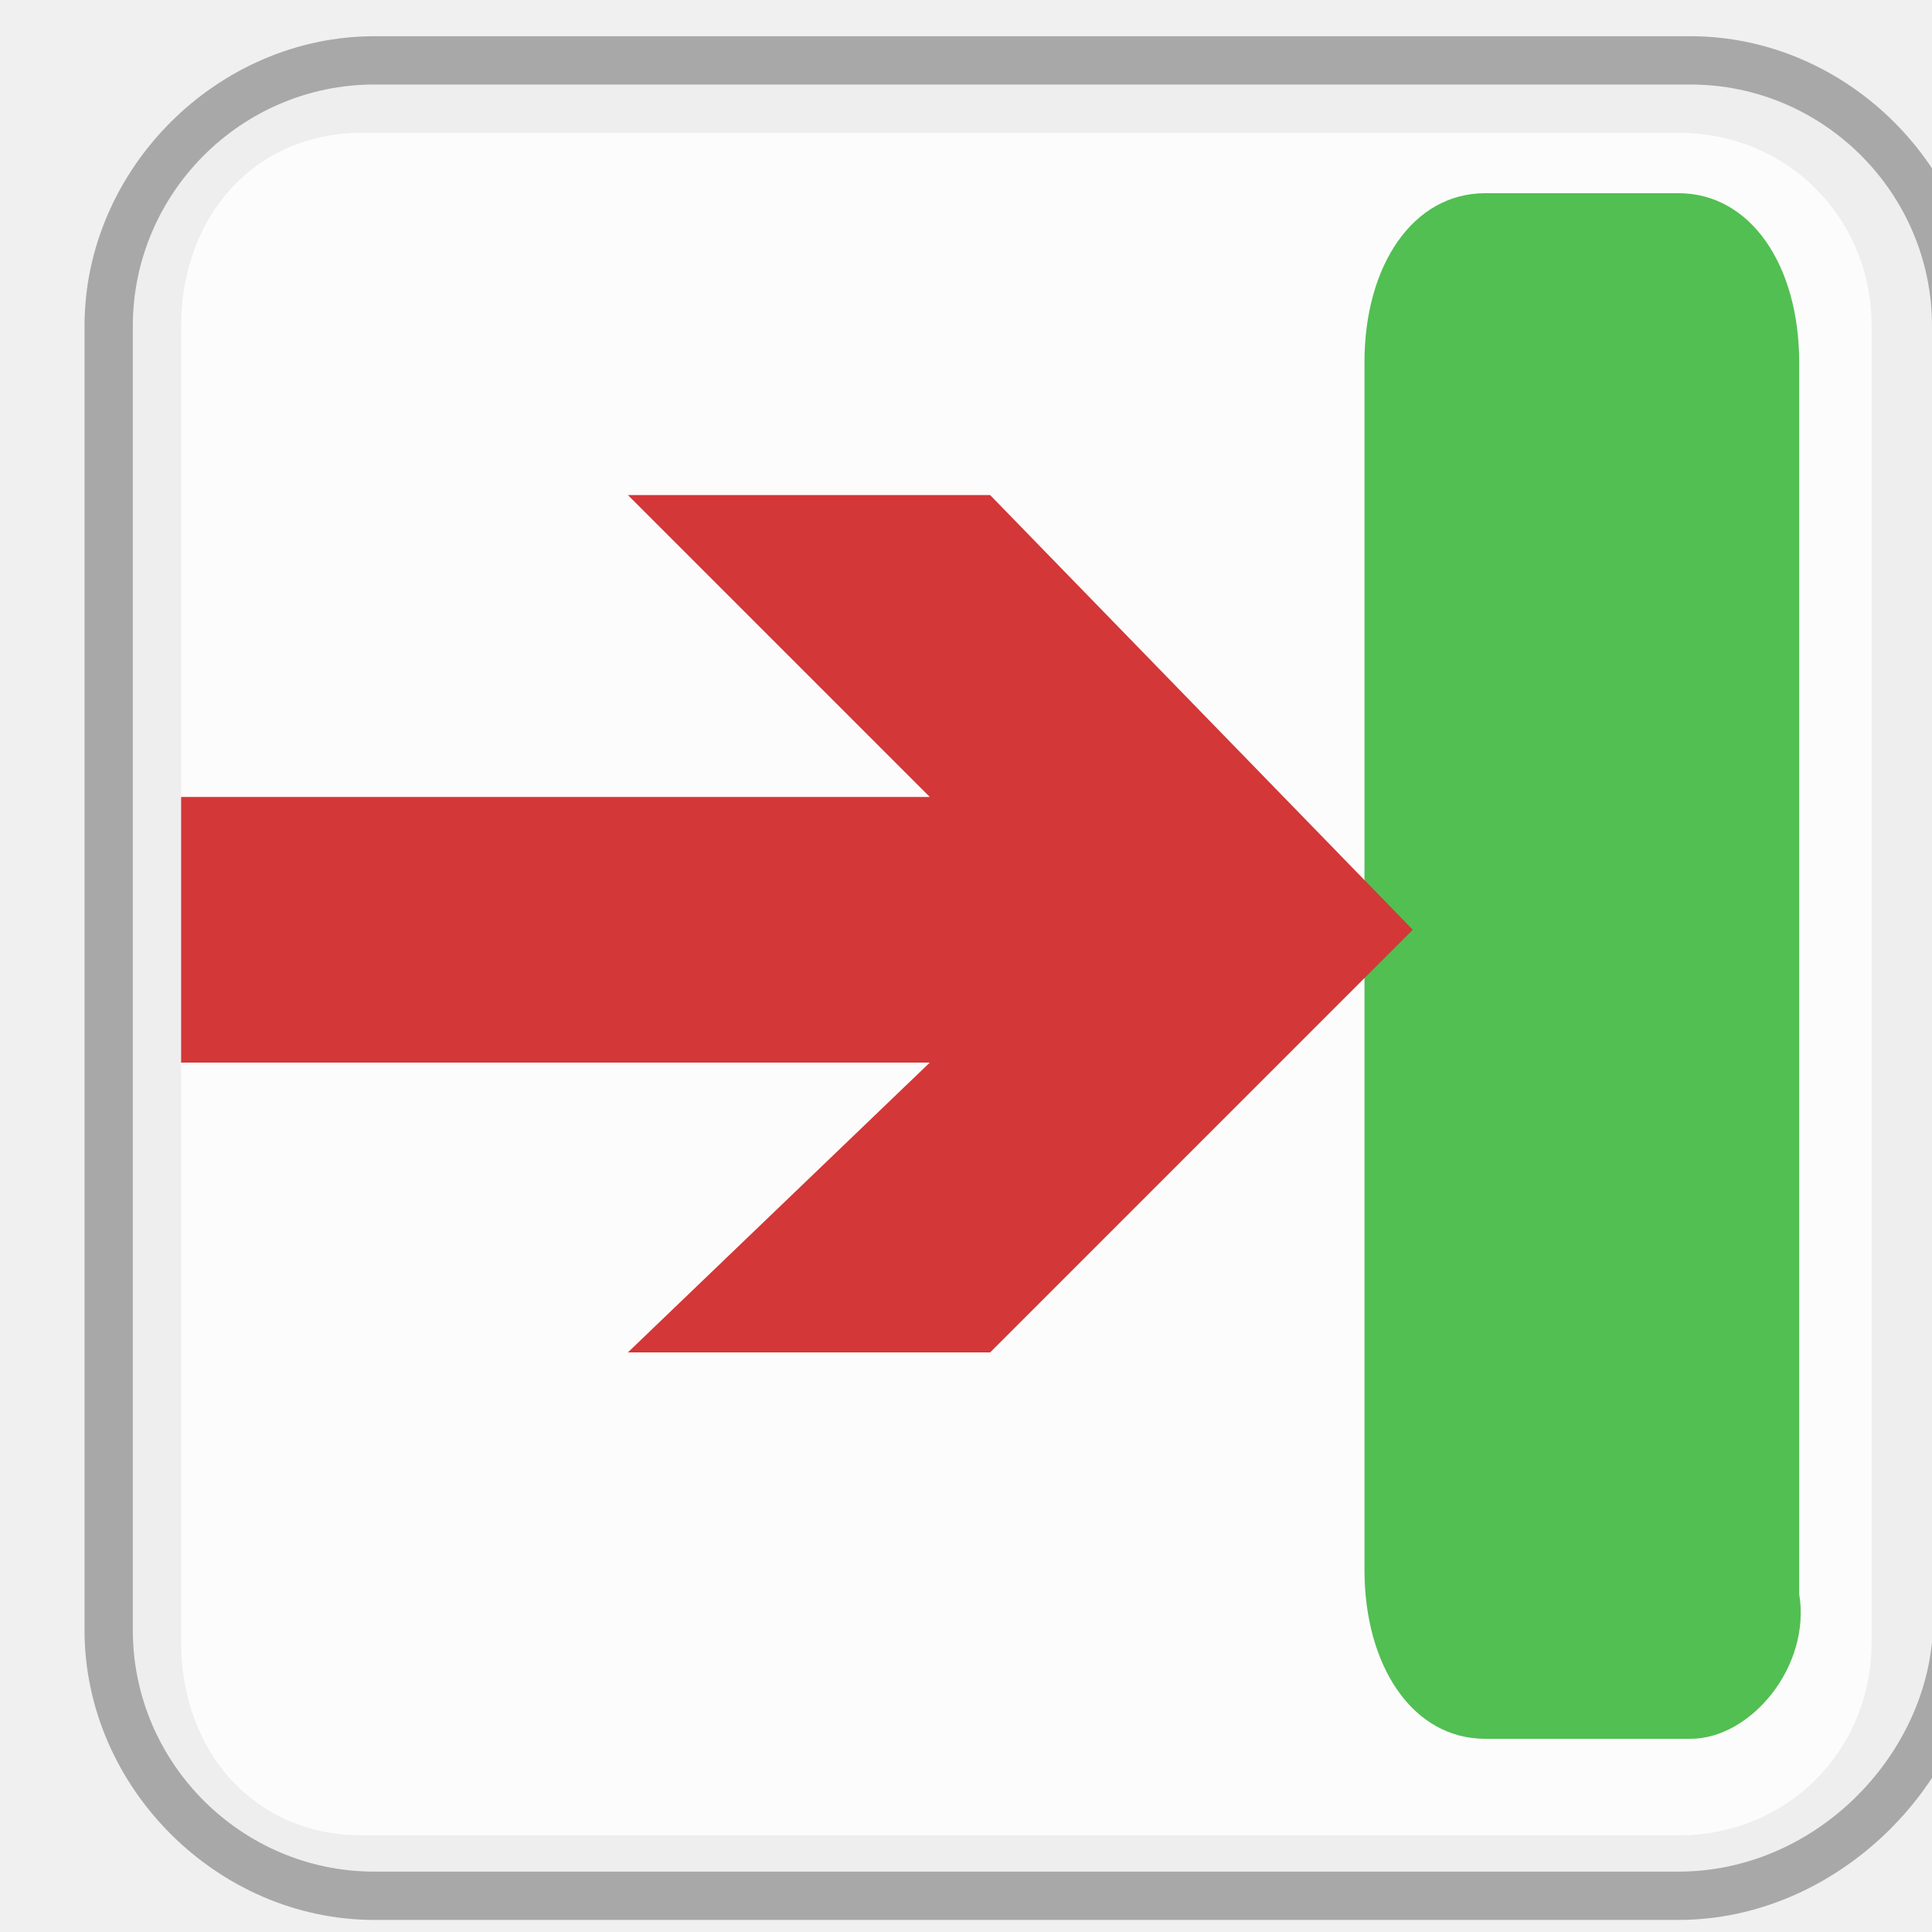
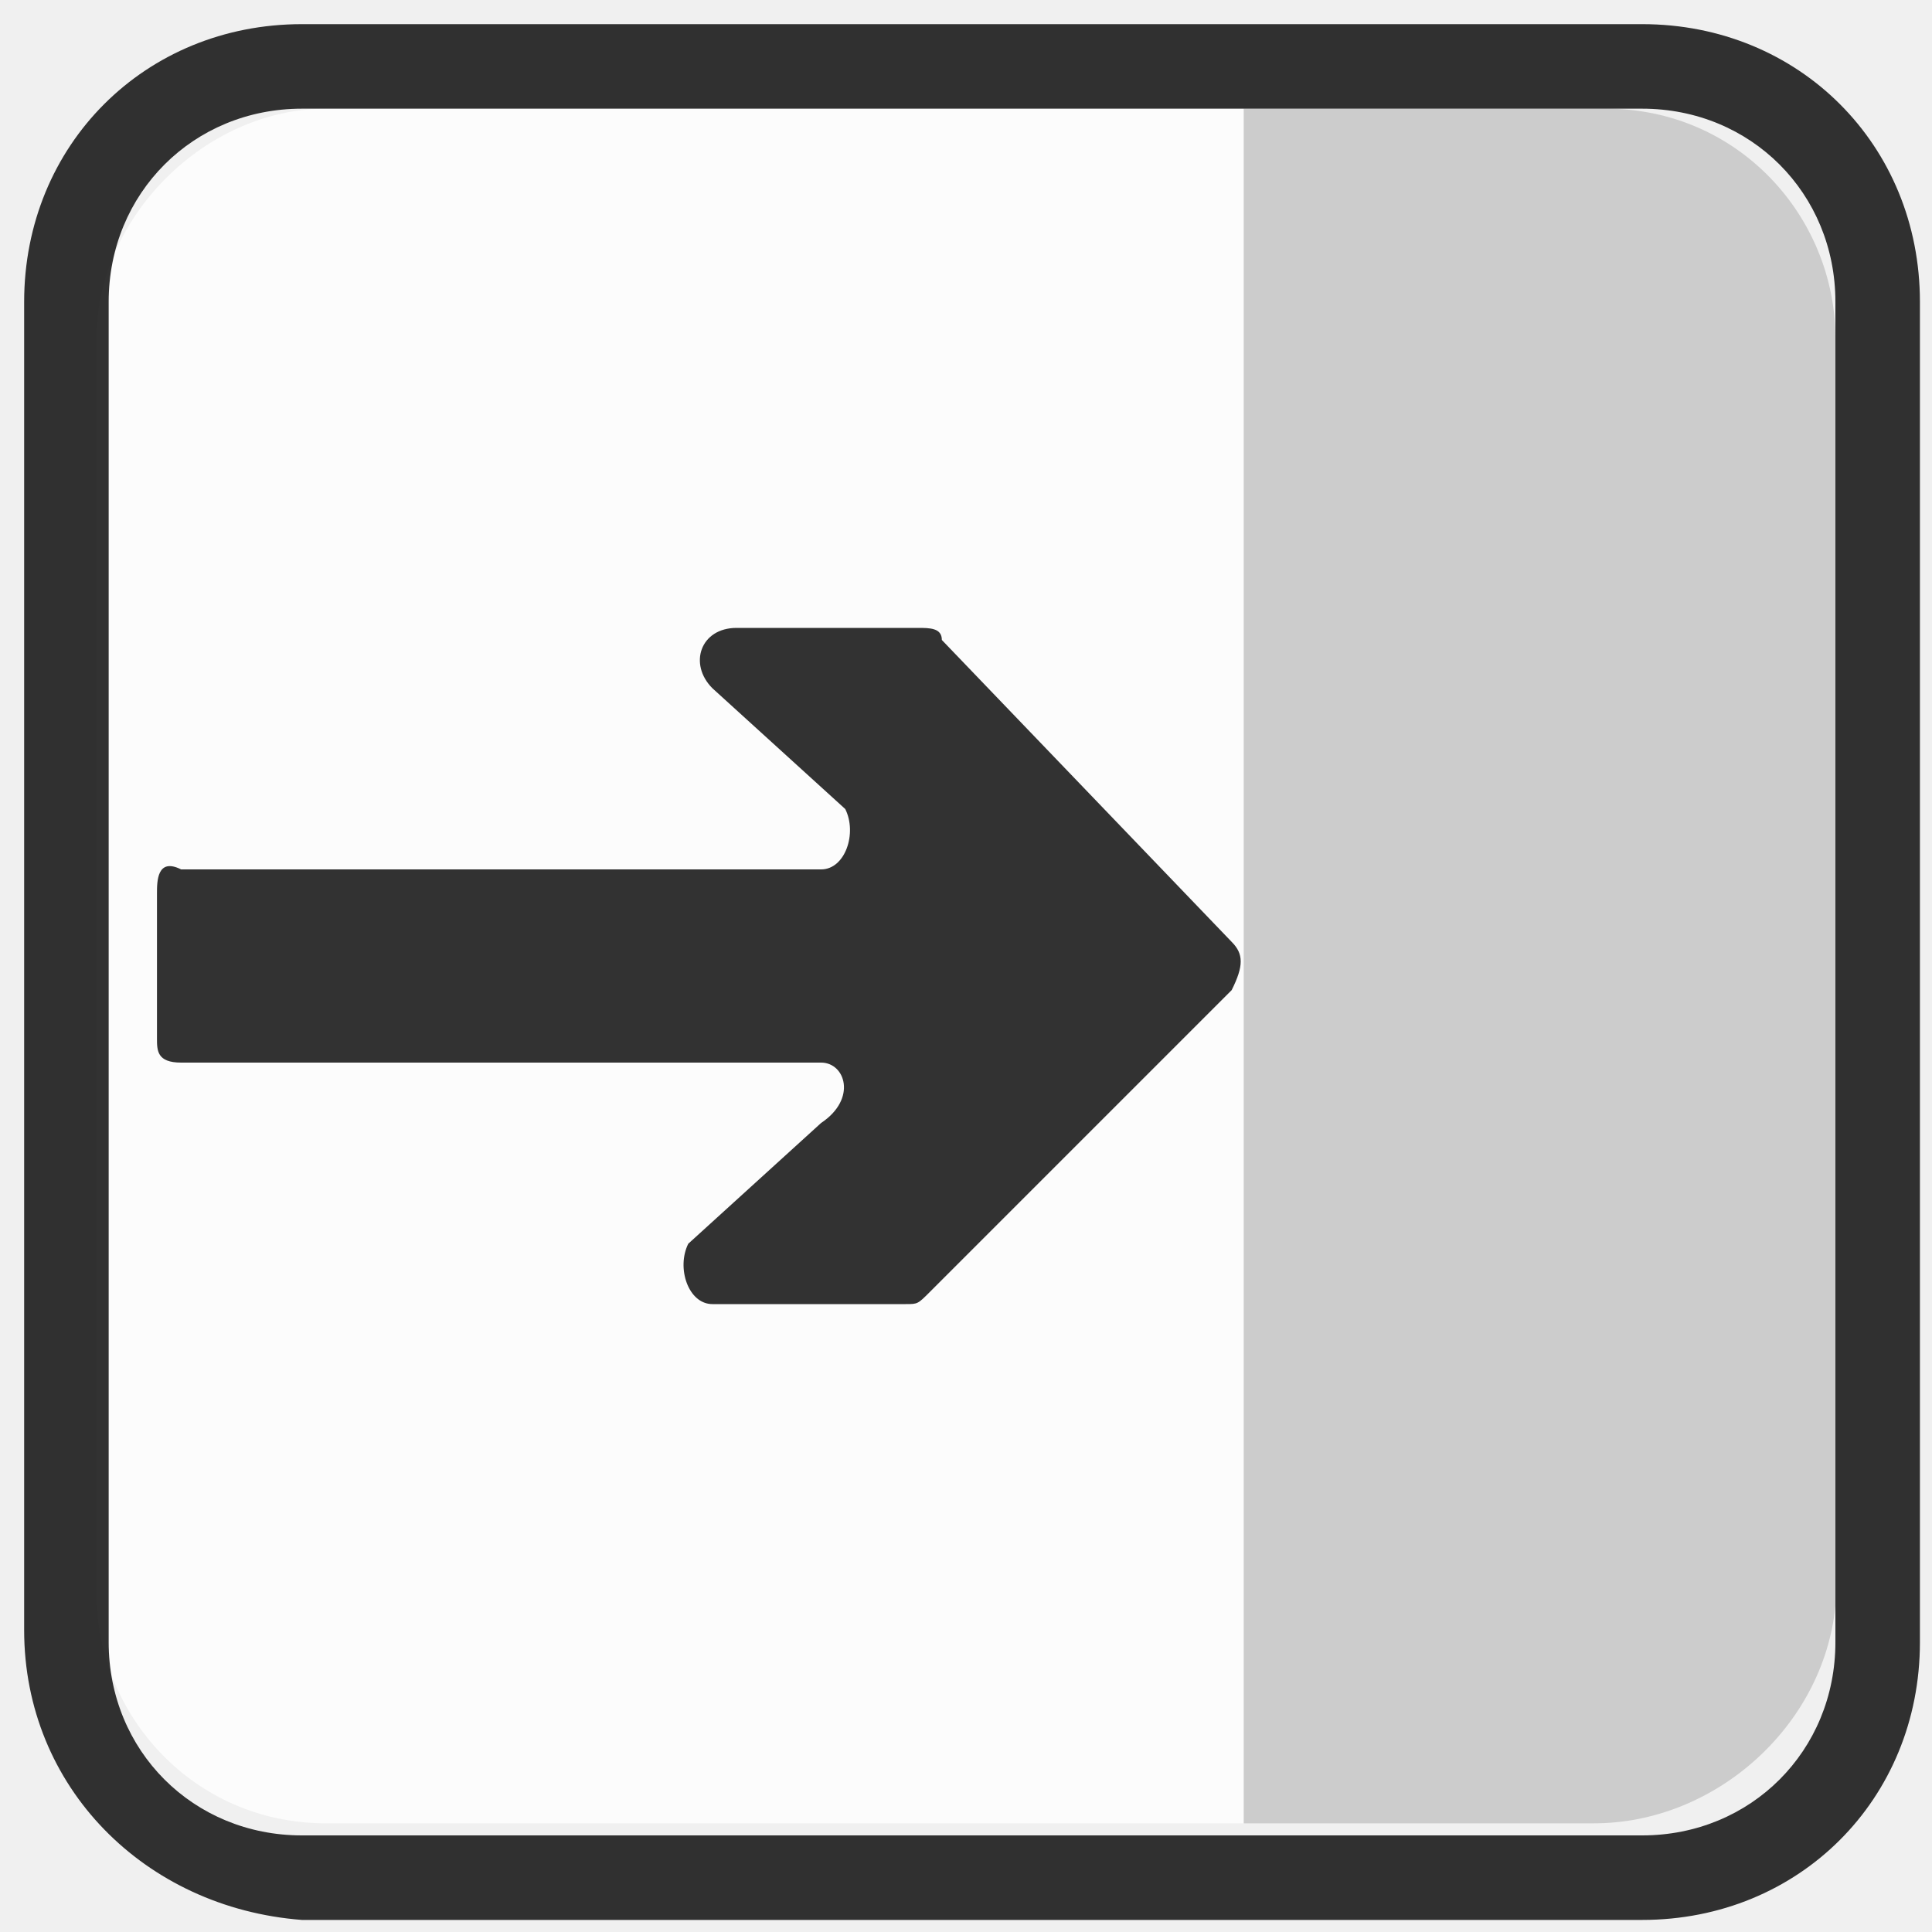
<svg xmlns="http://www.w3.org/2000/svg" version="1.1" id="Layer_1" x="0px" y="0px" viewBox="0 0 16 16" enable-background="new 0 0 16 16" xml:space="preserve">
-   <g opacity="0.3" enable-background="new    ">
-     <path d="M13.9,15.9H3.1c-1.3,0-2.4-1.1-2.4-2.4V2.7c0-1.3,1.1-2.4,2.4-2.4H14c1.3,0,2.4,1.1,2.4,2.4v10.9   C16.3,14.8,15.2,15.9,13.9,15.9z M3,1.1c-0.9,0-1.5,0.7-1.5,1.6v10.9c0,0.9,0.6,1.6,1.5,1.6h10.9c0.9,0,1.6-0.7,1.6-1.6V2.7   c0-0.9-0.7-1.6-1.6-1.6H3z" />
+   <g>
+     <path opacity="0.8" fill="#FFFFFF" enable-background="new    " d="M13.1,15.1c0.1,0,0.3,0,0.4,0C13.4,15.1,13.2,15.1,13.1,15.1z" />
+     <path opacity="0.8" fill="#FFFFFF" enable-background="new    " d="M2.7,0.9h7.6v14.2H2.7c-1.1,0-1.9-0.9-1.9-1.9V2.8   C0.8,1.8,1.7,0.9,2.7,0.9z" />
  </g>
-   <path opacity="0.8" fill="#FFFFFF" enable-background="new    " d="M13.9,15.5H3.1c-1.1,0-2-0.9-2-2V2.7c0-1.1,0.9-2,2-2H14  c1.1,0,2,0.9,2,2v10.9C15.9,14.6,15,15.5,13.9,15.5z" />
-   <path fill="#52BF52" d="M14,14.4h-1.7c-0.6,0-1-0.6-1-1.4V3c0-0.8,0.4-1.4,1-1.4h1.6c0.6,0,1,0.6,1,1.4v10.2  C15,13.8,14.5,14.4,14,14.4z" />
-   <g id="Arrow_3">
-     <g id="Arrow_28">
-       <rect x="0.2" y="4.1" fill="none" width="8.5" height="5.9" />
-       <polygon fill="#D33737" points="1.5,6.6 7.7,6.6 5.2,4.1 8.2,4.1 11.7,7.7 8.2,11.2 5.2,11.2 7.7,8.8 1.5,8.8   " />
-     </g>
+   <path opacity="0.8" enable-background="new    " d="M1.3,7.4v1.2c0,0.1,0,0.2,0.2,0.2h5.3c0.2,0,0.3,0.3,0,0.5l-1.1,1  c-0.1,0.2,0,0.5,0.2,0.5h1.6c0.1,0,0.1,0,0.2-0.1l2.5-2.5c0.1-0.2,0.1-0.3,0-0.4L7.8,5.3c0-0.1-0.1-0.1-0.2-0.1H6.1  c-0.3,0-0.4,0.3-0.2,0.5l1.1,1c0.1,0.2,0,0.5-0.2,0.5H1.5C1.3,7.1,1.3,7.3,1.3,7.4z" />
+   <g opacity="0.8" enable-background="new    ">
+     <path d="M0.2,13.5v-11c0-1.3,1-2.3,2.3-2.3h11.1c1.3,0,2.3,1,2.3,2.3v11.1c0,1.3-1,2.3-2.3,2.3H2.5C1.2,15.8,0.2,14.8,0.2,13.5z    M2.5,0.9c-0.9,0-1.6,0.7-1.6,1.6v11.1c0,0.9,0.7,1.6,1.6,1.6h11.1c0.9,0,1.6-0.7,1.6-1.6V2.5c0-0.9-0.7-1.6-1.6-1.6H2.5z" />
  </g>
+   <path opacity="0.15" enable-background="new    " d="M10.3,0.9h3c1.1,0,1.9,0.9,1.9,1.9v10.5c-0.1,1-1,1.8-2,1.8h-2.9  C10.3,15.1,10.3,0.9,10.3,0.9z" />
+   <g id="Arrow_10">
+ </g>
</svg>
